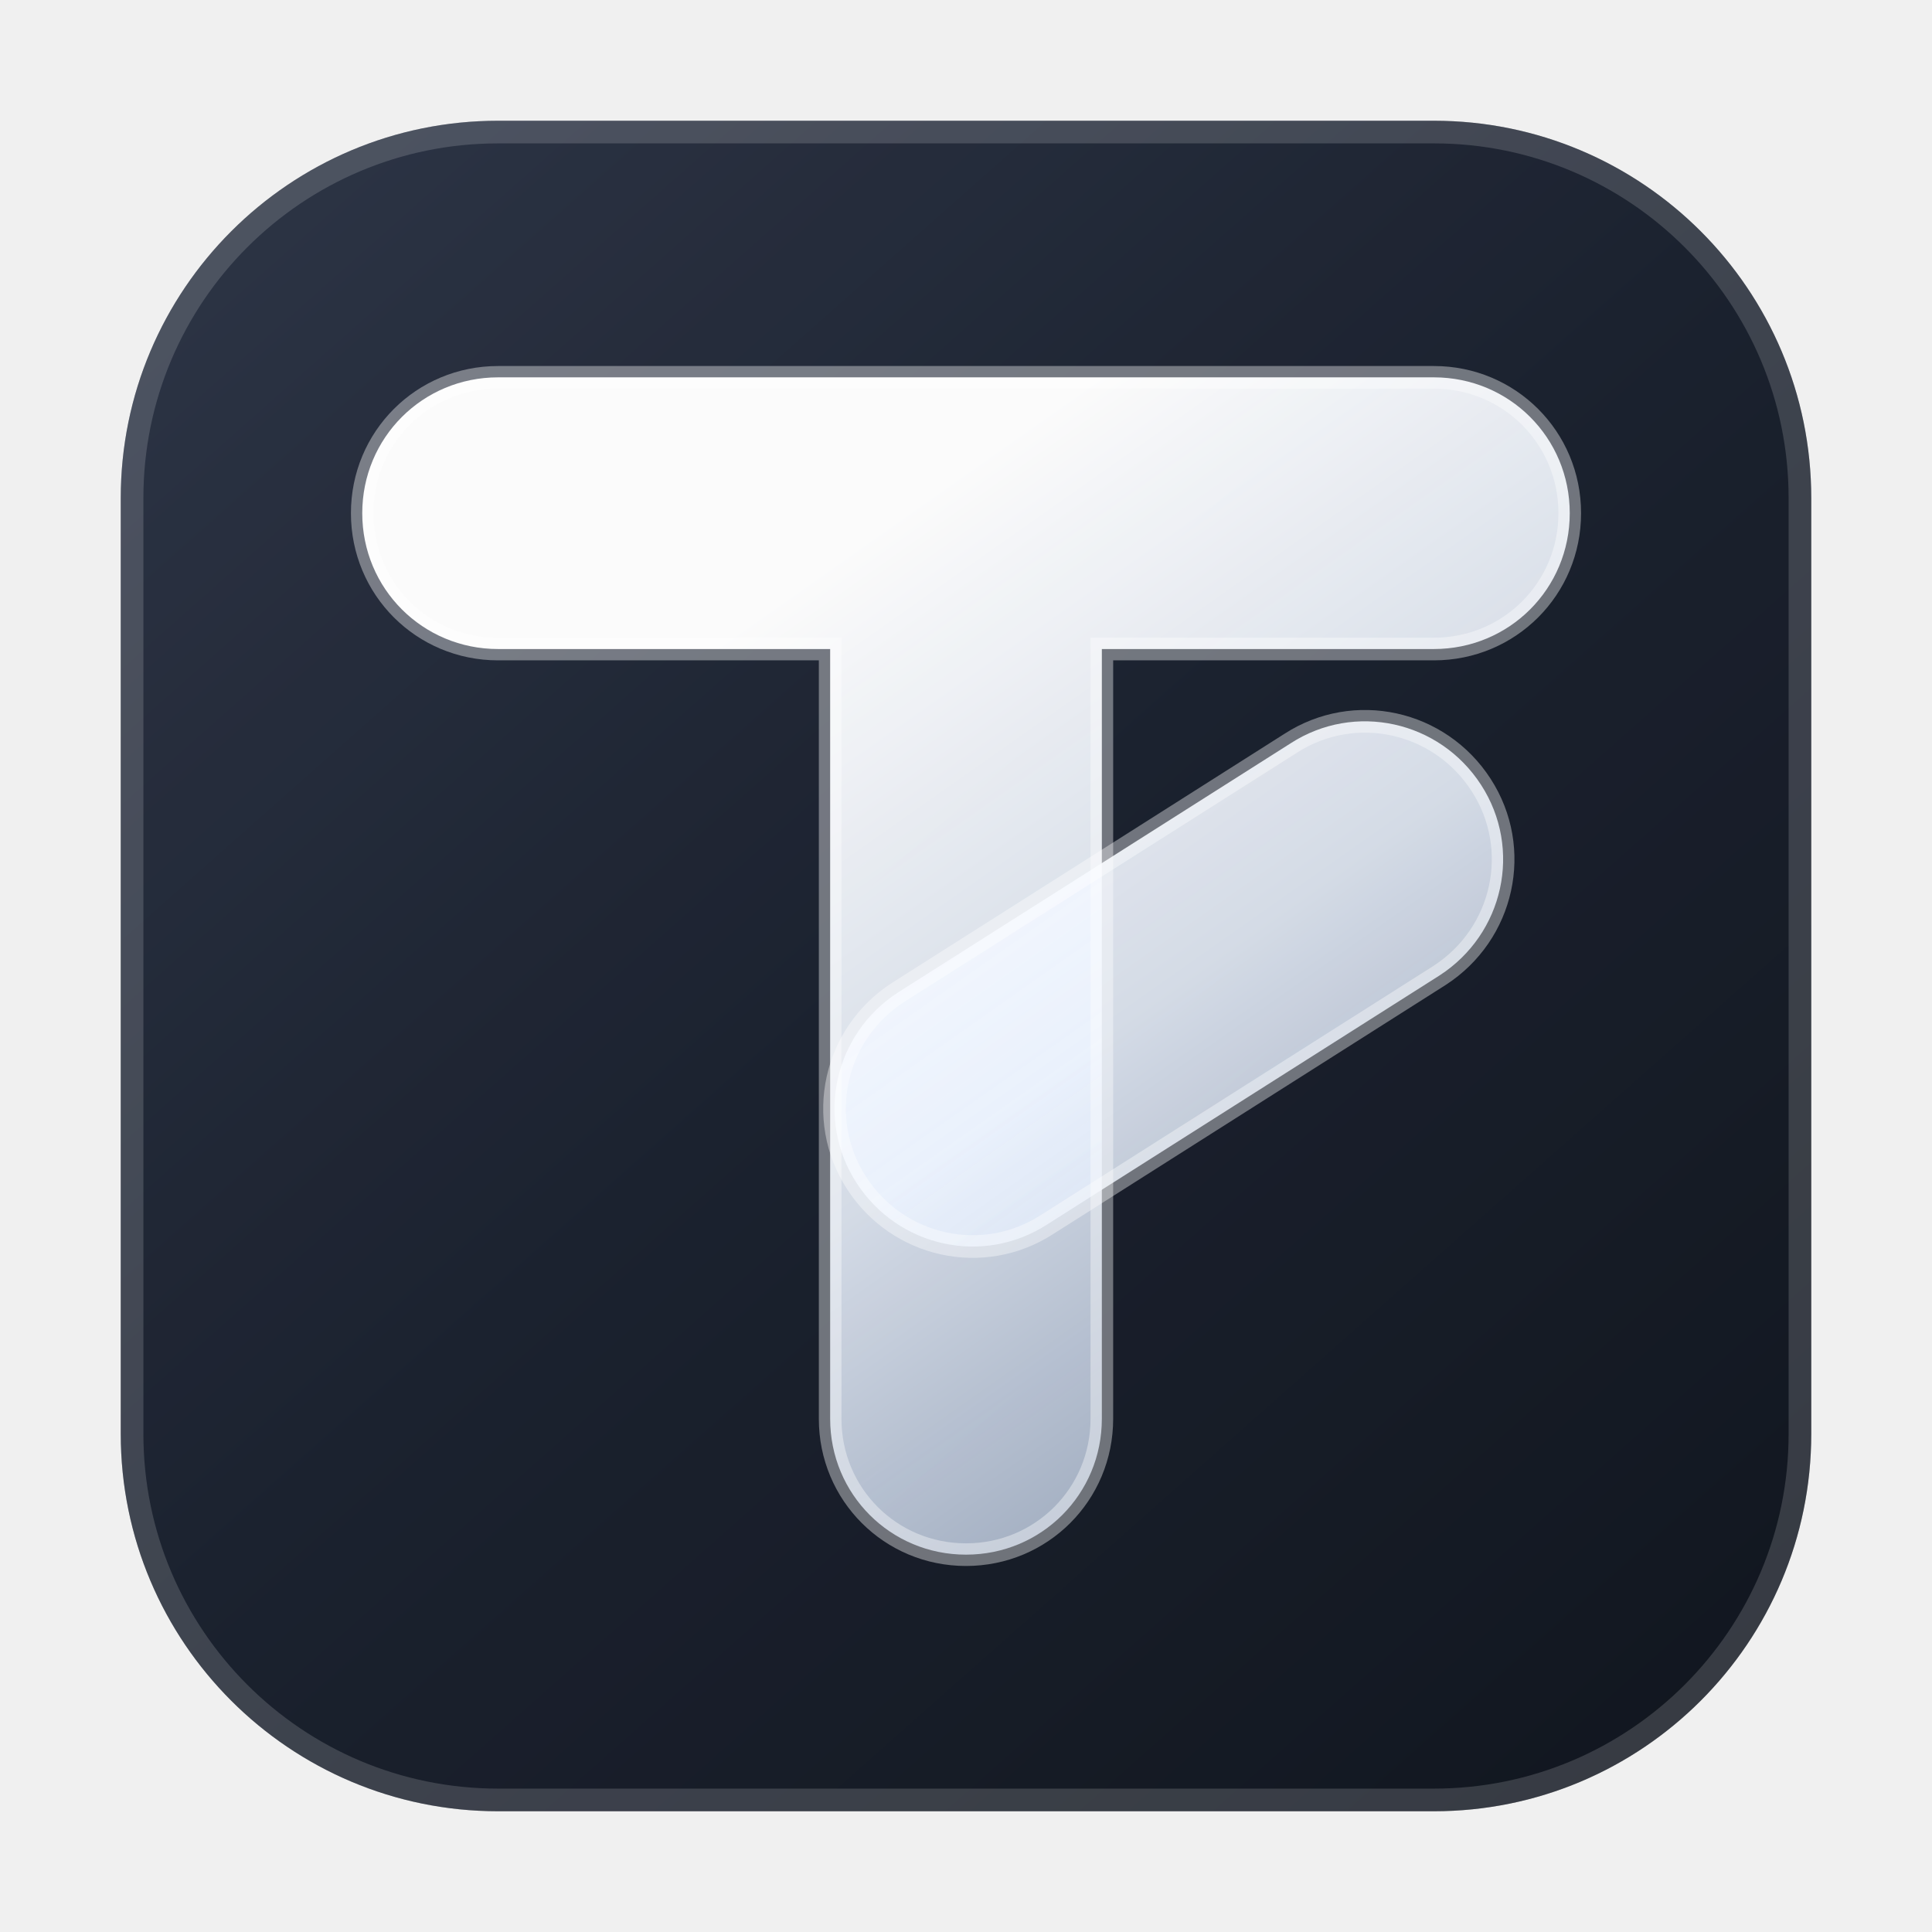
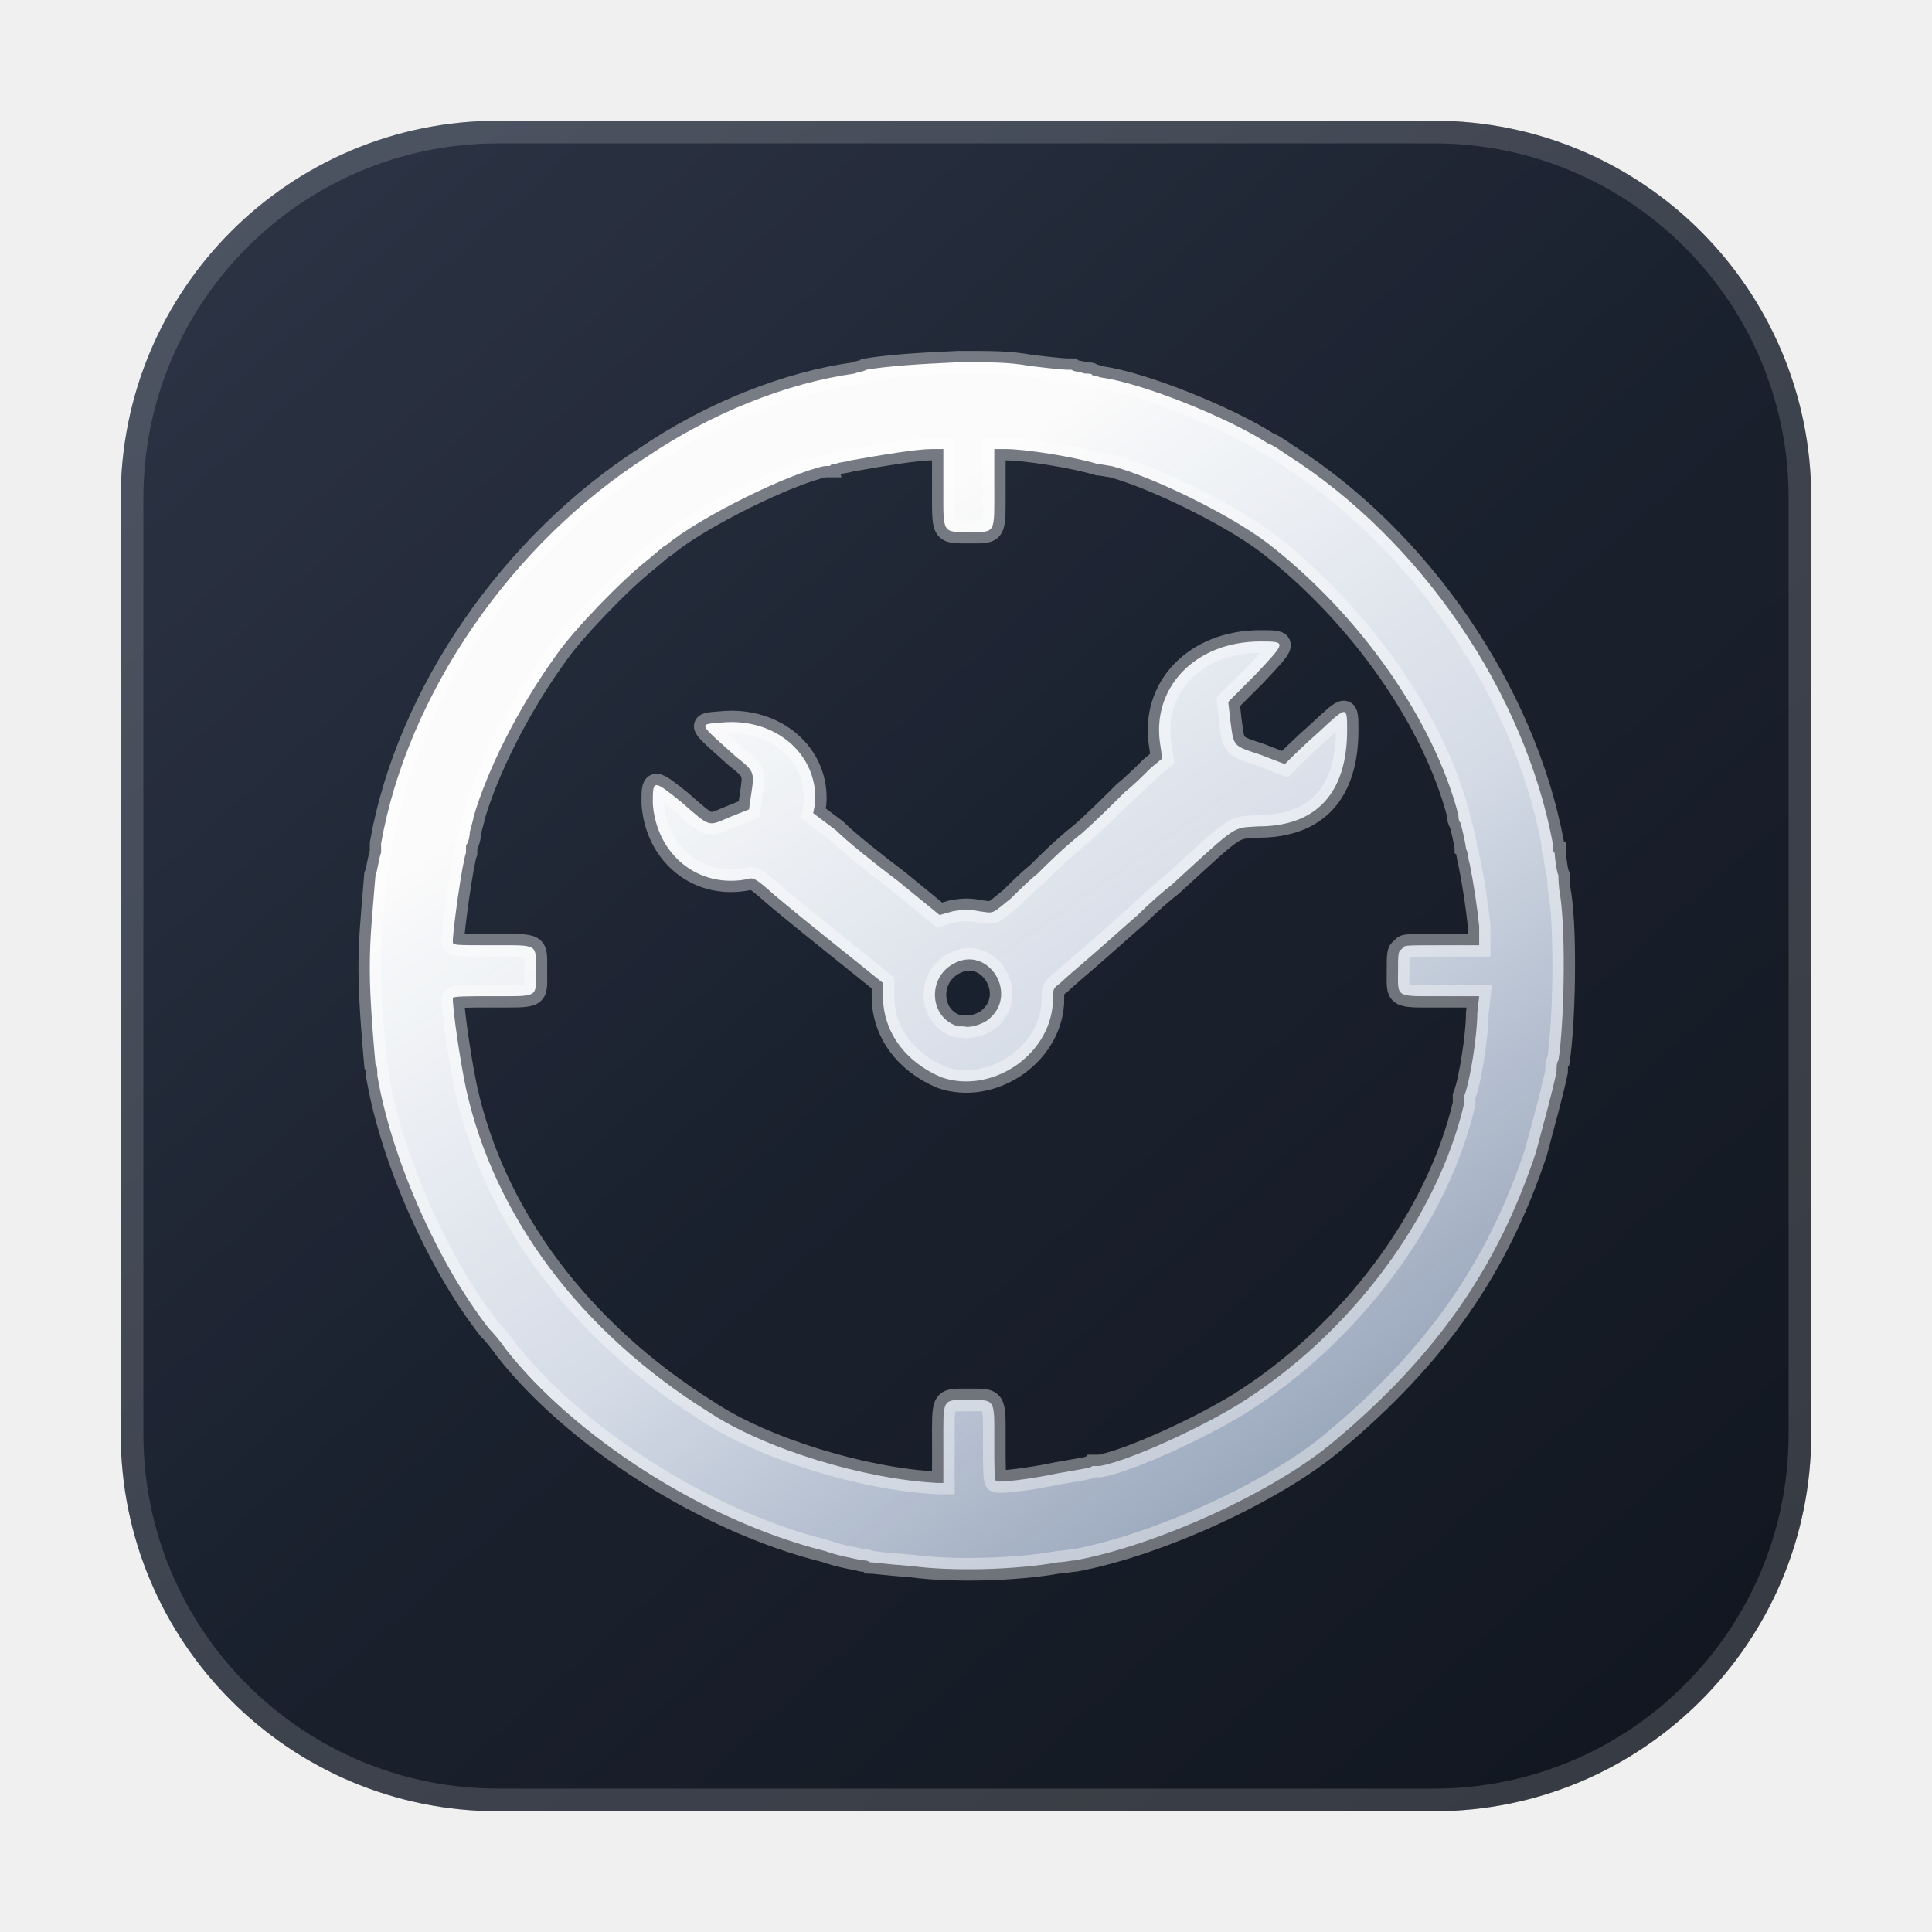
<svg xmlns="http://www.w3.org/2000/svg" viewBox="0 0 1024 1024" role="img" aria-labelledby="title desc">
  <defs>
    <linearGradient id="background" x1="120" y1="72" x2="900" y2="952" gradientUnits="userSpaceOnUse">
      <stop offset="0" stop-color="#242833" />
      <stop offset="0.48" stop-color="#10131A" />
      <stop offset="1" stop-color="#050608" />
    </linearGradient>
    <radialGradient id="cool-light" cx="0" cy="0" r="1" gradientTransform="translate(254 178) rotate(42) scale(650)">
      <stop offset="0" stop-color="#C8DDFF" stop-opacity="0.34" />
      <stop offset="0.48" stop-color="#7599D6" stop-opacity="0.11" />
      <stop offset="1" stop-color="#38517D" stop-opacity="0" />
    </radialGradient>
    <radialGradient id="warm-light" cx="0" cy="0" r="1" gradientTransform="translate(850 900) rotate(-135) scale(560)">
      <stop offset="0" stop-color="#D9C7FF" stop-opacity="0.16" />
      <stop offset="1" stop-color="#D9C7FF" stop-opacity="0" />
    </radialGradient>
    <linearGradient id="glass-fill" x1="250" y1="160" x2="740" y2="856" gradientUnits="userSpaceOnUse">
      <stop offset="0" stop-color="#FFFFFF" stop-opacity="0.98" />
      <stop offset="0.34" stop-color="#EDF4FF" stop-opacity="0.88" />
      <stop offset="0.72" stop-color="#B8CAE5" stop-opacity="0.72" />
      <stop offset="1" stop-color="#F8FBFF" stop-opacity="0.9" />
    </linearGradient>
    <linearGradient id="specular" x1="340" y1="158" x2="612" y2="660" gradientUnits="userSpaceOnUse">
      <stop offset="0" stop-color="#FFFFFF" stop-opacity="0.8" />
      <stop offset="0.42" stop-color="#FFFFFF" stop-opacity="0.16" />
      <stop offset="1" stop-color="#FFFFFF" stop-opacity="0" />
    </linearGradient>
    <clipPath id="icon-shape">
      <rect x="64" y="64" width="896" height="896" rx="200" />
    </clipPath>
    <g id="tidverk-mark">
-       <path d="M104 40H600C640 40 672 72 672 112S640 184 600 184H424V592C424 632 392 664 352 664S280 632 280 592V184H104C64 184 32 152 32 112S64 40 104 40Z" />
-       <path d="M316 366L524 234C558 212 603 222 625 256C647 290 637 335 603 357L395 489C361 511 316 501 294 467C272 433 282 388 316 366Z" />
+       <path d="M319 670 c-14 -1 -20 -2 -22 -2 -1 -1 -3 -1 -4 -1 -9 -2 -11 -2 -20 -5 -64 -16 -133 -61 -169 -107 -2 -3 -6 -8 -9 -11 -28 -36 -52 -92 -59 -134 0 -2 0 -5 -1 -6 -1 -11 -3 -34 -3 -50 0 -17 1 -25 3 -50 1 -2 2 -10 3 -12 0 0 0 -3 0 -5 14 -79 69 -159 141 -205 34 -23 74 -39 110 -44 2 -1 5 -1 6 -2 12 -2 27 -3 49 -4 19 0 27 0 38 2 17 2 18 2 22 2 1 1 4 1 7 2 2 0 4 0 4 1 0 0 2 0 4 1 23 3 69 22 89 35 3 1 7 4 10 6 71 45 126 126 141 206 0 2 0 5 1 5 0 2 1 10 2 12 0 1 0 6 1 11 3 21 2 68 -1 87 -1 1 -1 4 -1 6 -2 10 -7 28 -11 43 -20 60 -52 107 -107 153 -32 27 -94 55 -137 63 -2 0 -6 1 -9 1 -22 4 -56 5 -78 2z m17 -64 c0 -25 -1 -24 13 -24 15 0 14 -1 14 23 0 11 0 20 1 20 1 1 18 -1 32 -4 17 -3 18 -3 19 -4 0 0 2 0 4 0 16 -3 53 -20 74 -33 59 -37 105 -99 119 -159 0 -1 0 -3 0 -4 3 -7 7 -32 7 -44 l1 -9 -20 0 c-25 0 -23 1 -23 -14 0 -8 0 -10 2 -11 2 -2 -1 -2 22 -2 l19 0 0 -10 c-1 -10 -3 -23 -5 -33 -1 -3 -1 -7 -2 -8 0 -2 -2 -11 -3 -14 -1 -1 -1 -3 -1 -4 -13 -50 -52 -106 -101 -144 -21 -16 -63 -36 -83 -41 -1 0 -5 -1 -7 -1 -13 -4 -39 -8 -49 -8 l-6 0 0 20 c0 25 1 24 -13 24 -15 0 -14 1 -14 -24 l0 -20 -6 0 c-8 0 -26 3 -43 6 -3 1 -7 1 -8 2 -1 0 -3 0 -3 1 -1 0 -2 0 -3 0 -19 4 -66 27 -84 42 -1 0 -5 4 -10 8 -14 11 -39 37 -48 50 -21 29 -37 62 -44 86 0 1 -1 4 -2 8 0 3 -1 6 -2 7 0 1 0 3 0 4 -2 5 -7 41 -7 47 0 2 0 2 21 2 25 0 23 -1 23 14 0 14 2 13 -24 13 -11 0 -20 0 -20 1 0 7 4 34 7 48 15 68 61 129 128 171 30 20 83 36 122 38 l3 0 0 -20z M335 411 c-19 -8 -31 -24 -31 -43 l0 -7 -5 -4 c-6 -5 -34 -27 -53 -43 -10 -9 -11 -9 -14 -8 -26 5 -48 -13 -50 -40 0 -13 0 -13 15 -1 16 14 14 13 26 8 l10 -4 1 -7 c2 -13 2 -13 -8 -21 -20 -18 -20 -17 -8 -18 29 -3 52 17 50 43 l-1 5 12 9 c6 6 21 18 33 27 l22 18 7 -2 c6 -1 9 -1 14 0 8 1 6 2 17 -7 3 -3 9 -9 14 -13 4 -4 14 -14 23 -21 8 -7 18 -17 23 -22 5 -4 11 -10 14 -13 l6 -5 -1 -7 c-5 -30 18 -55 53 -55 14 0 14 0 -3 18 l-14 14 1 9 c2 15 1 14 16 19 l13 5 2 -2 c1 -1 8 -8 16 -15 15 -14 15 -14 15 -1 0 33 -16 51 -47 51 -14 1 -10 -2 -46 31 -4 3 -12 10 -18 16 -7 6 -18 16 -25 22 -7 6 -14 12 -16 14 -4 3 -4 3 -4 11 -2 28 -33 48 -59 39z m24 -30 c18 -13 1 -41 -18 -30 -14 8 -12 29 3 33 1 0 3 0 3 0 3 1 9 -1 12 -3z" />
    </g>
    <clipPath id="mark-clip">
-       <use href="#tidverk-mark" transform="translate(160 160)" />
+       <use href="#tidverk-mark" transform="translate(164 160)" />
    </clipPath>
  </defs>
  <g clip-path="url(#icon-shape)">
    <rect x="64" y="64" width="896" height="896" fill="url(#background)" />
    <rect x="64" y="64" width="896" height="896" fill="url(#cool-light)" />
    <rect x="64" y="64" width="896" height="896" fill="url(#warm-light)" />
-     <use href="#tidverk-mark" transform="translate(160 160)" fill="url(#glass-fill)" />
+     <use href="#tidverk-mark" transform="translate(164 160)" fill="url(#glass-fill)" />
    <g clip-path="url(#mark-clip)">
      <ellipse cx="342" cy="214" rx="520" ry="190" fill="url(#specular)" transform="rotate(-12 342 214)" />
      <ellipse cx="760" cy="790" rx="400" ry="120" fill="#FFFFFF" opacity="0.1" transform="rotate(-18 760 790)" />
    </g>
-     <use href="#tidverk-mark" transform="translate(160 160)" fill="none" stroke="#FFFFFF" stroke-opacity="0.38" stroke-width="12" />
+     <use href="#tidverk-mark" transform="translate(164 160)" fill="none" stroke="#FFFFFF" stroke-opacity="0.38" stroke-width="12" />
    <rect x="70" y="70" width="884" height="884" rx="194" fill="none" stroke="#FFFFFF" stroke-opacity="0.16" stroke-width="12" />
  </g>
</svg>
